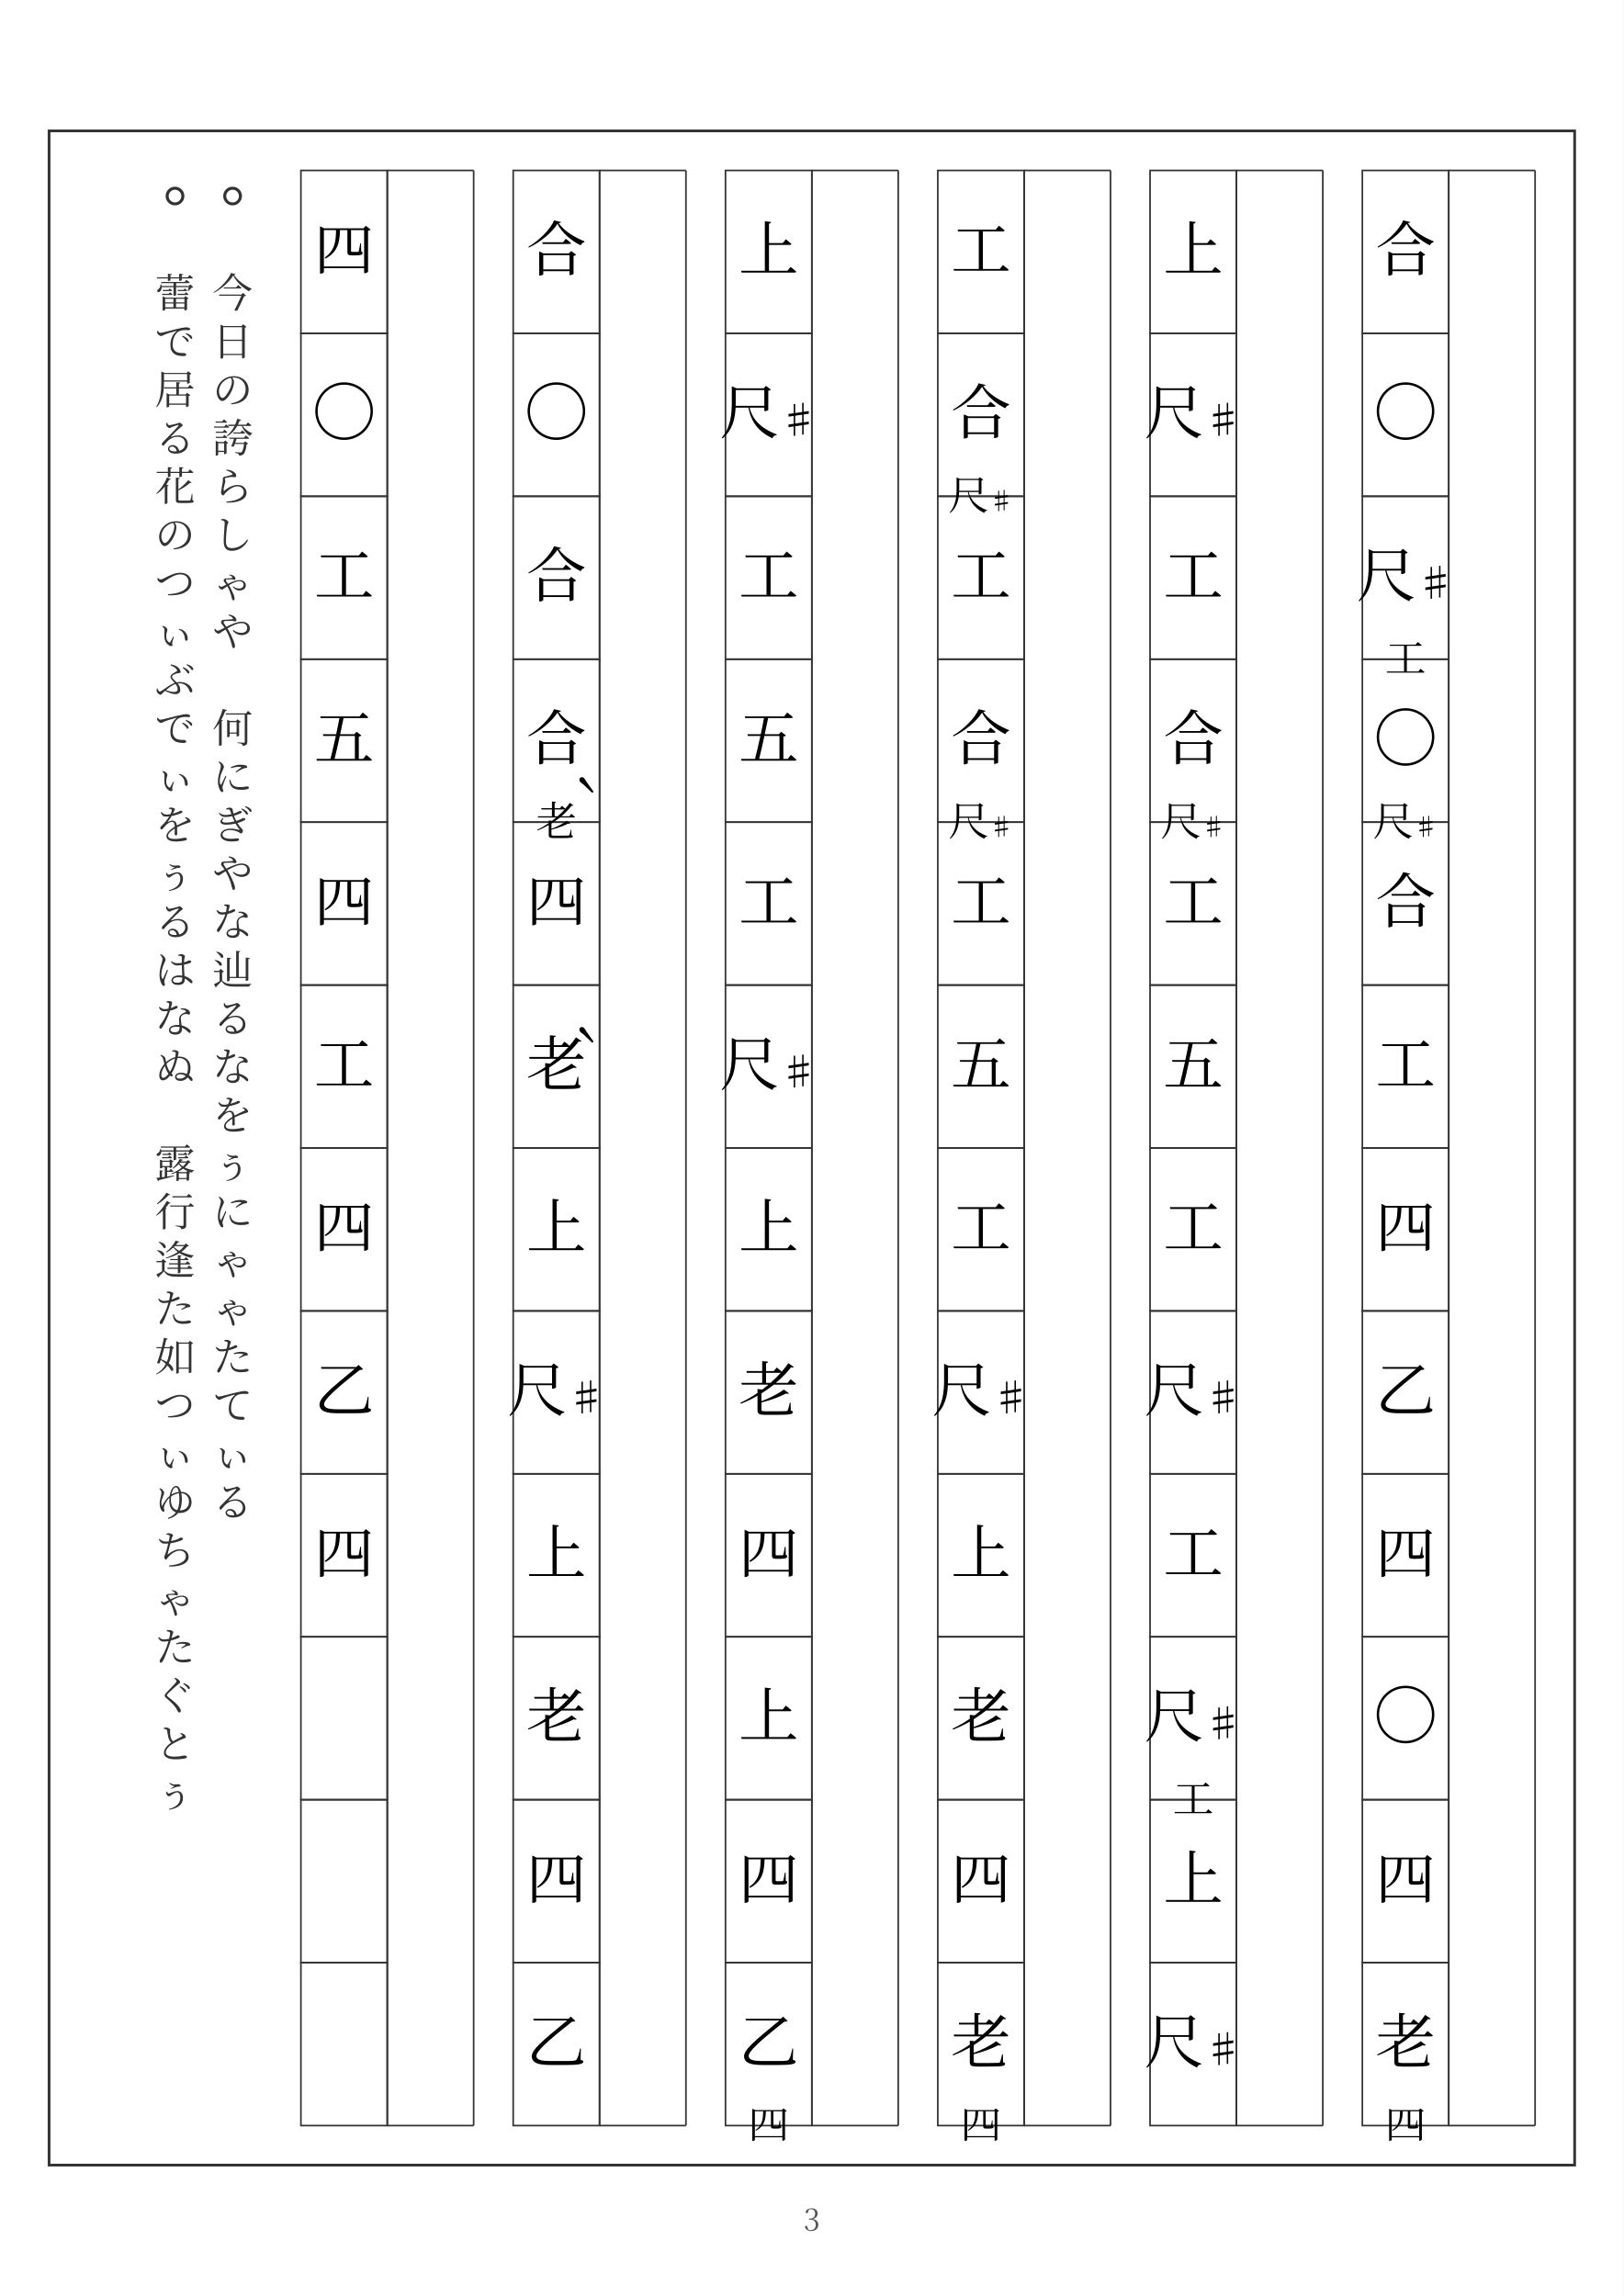
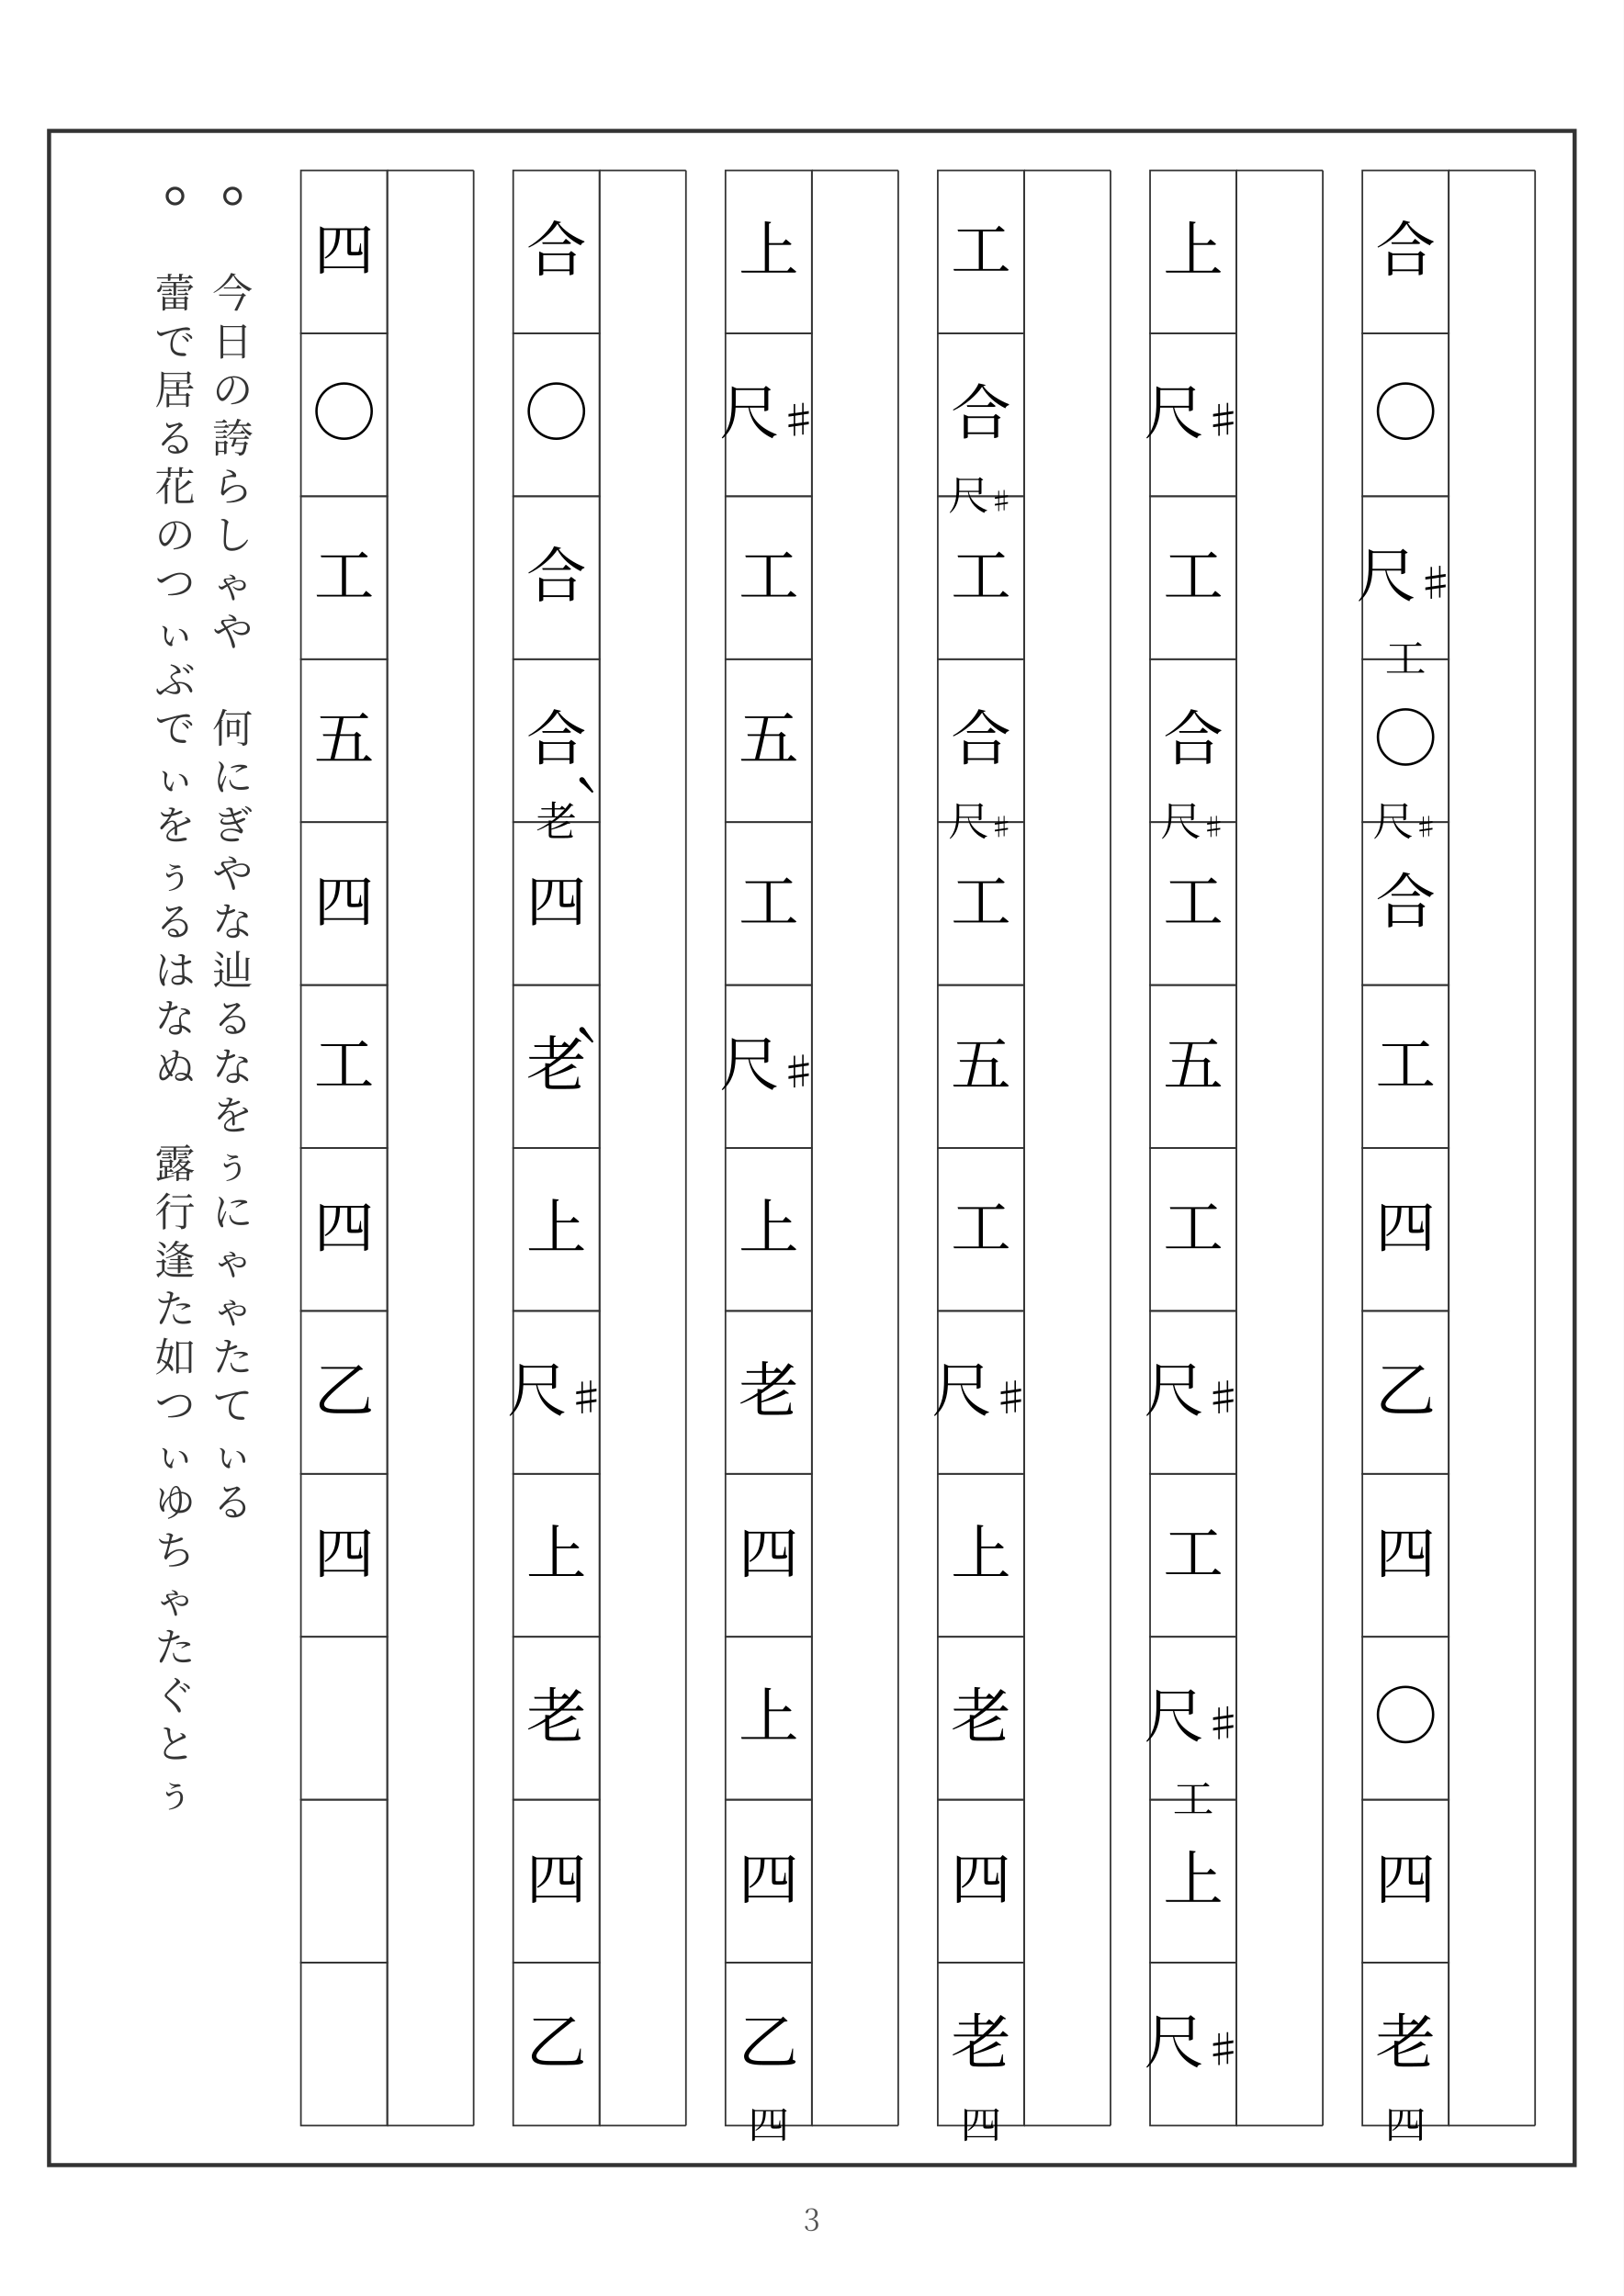
<svg xmlns="http://www.w3.org/2000/svg" width="595.28" height="841.89" viewBox="0 0 595.28 841.89">
  <rect width="100%" height="100%" fill="white" />
-   <rect x="17.99" y="47.995" width="559.3" height="745.9" fill="none" stroke="#333" stroke-width="1" />
+   <rect x="17.99" y="47.995" width="559.3" height="745.9" fill="none" stroke="#333" stroke-width="1.5" />
  <text x="297.64" y="817.895" text-anchor="middle" font-family="Hiragino Mincho ProN, YuMincho, 'MS PMincho', Noto Serif CJK JP, serif" font-size="11" fill="#555">3</text>
  <line x1="531.126" y1="62.495" x2="531.126" y2="779.395" stroke="#333" stroke-width="0.6" />
  <line x1="562.79" y1="62.495" x2="562.79" y2="779.395" stroke="#333" stroke-width="0.6" />
  <line x1="531.126" y1="62.495" x2="562.79" y2="62.495" stroke="#333" stroke-width="0.6" />
  <line x1="531.126" y1="779.395" x2="562.79" y2="779.395" stroke="#333" stroke-width="0.6" />
  <rect x="499.461" y="62.495" width="31.664" height="59.742" fill="none" stroke="#333" stroke-width="0.6" />
  <rect x="499.461" y="122.237" width="31.664" height="59.742" fill="none" stroke="#333" stroke-width="0.6" />
  <rect x="499.461" y="181.978" width="31.664" height="59.742" fill="none" stroke="#333" stroke-width="0.6" />
  <rect x="499.461" y="241.72" width="31.664" height="59.742" fill="none" stroke="#333" stroke-width="0.6" />
  <rect x="499.461" y="301.462" width="31.664" height="59.742" fill="none" stroke="#333" stroke-width="0.6" />
  <rect x="499.461" y="361.203" width="31.664" height="59.742" fill="none" stroke="#333" stroke-width="0.6" />
  <rect x="499.461" y="420.945" width="31.664" height="59.742" fill="none" stroke="#333" stroke-width="0.6" />
  <rect x="499.461" y="480.687" width="31.664" height="59.742" fill="none" stroke="#333" stroke-width="0.6" />
  <rect x="499.461" y="540.428" width="31.664" height="59.742" fill="none" stroke="#333" stroke-width="0.6" />
  <rect x="499.461" y="600.17" width="31.664" height="59.742" fill="none" stroke="#333" stroke-width="0.6" />
  <rect x="499.461" y="659.912" width="31.664" height="59.742" fill="none" stroke="#333" stroke-width="0.6" />
  <rect x="499.461" y="719.653" width="31.664" height="59.742" fill="none" stroke="#333" stroke-width="0.6" />
  <text x="515.294" y="99.366" text-anchor="middle" font-family="Hiragino Mincho ProN, YuMincho, 'MS PMincho', Noto Serif CJK JP, serif" font-size="22" fill="black">合</text>
  <text x="515.294" y="159.108" text-anchor="middle" font-family="Hiragino Mincho ProN, YuMincho, 'MS PMincho', Noto Serif CJK JP, serif" font-size="22" fill="black">◯</text>
  <text x="515.294" y="218.849" text-anchor="middle" font-family="Hiragino Mincho ProN, YuMincho, 'MS PMincho', Noto Serif CJK JP, serif" font-size="22" fill="black">尺<tspan font-size="14" dx="0" dy="0">♯</tspan>
  </text>
  <text x="515.294" y="246.72" text-anchor="middle" font-family="Hiragino Mincho ProN, YuMincho, 'MS PMincho', Noto Serif CJK JP, serif" font-size="15" fill="black">工</text>
  <text x="515.294" y="278.591" text-anchor="middle" font-family="Hiragino Mincho ProN, YuMincho, 'MS PMincho', Noto Serif CJK JP, serif" font-size="22" fill="black">◯</text>
  <text x="515.294" y="306.462" text-anchor="middle" font-family="Hiragino Mincho ProN, YuMincho, 'MS PMincho', Noto Serif CJK JP, serif" font-size="15" fill="black">尺<tspan font-size="9" dx="0" dy="0">♯</tspan>
  </text>
  <text x="515.294" y="338.333" text-anchor="middle" font-family="Hiragino Mincho ProN, YuMincho, 'MS PMincho', Noto Serif CJK JP, serif" font-size="22" fill="black">合</text>
  <text x="515.294" y="398.074" text-anchor="middle" font-family="Hiragino Mincho ProN, YuMincho, 'MS PMincho', Noto Serif CJK JP, serif" font-size="22" fill="black">工</text>
  <text x="515.294" y="457.816" text-anchor="middle" font-family="Hiragino Mincho ProN, YuMincho, 'MS PMincho', Noto Serif CJK JP, serif" font-size="22" fill="black">四</text>
  <text x="515.294" y="517.558" text-anchor="middle" font-family="Hiragino Mincho ProN, YuMincho, 'MS PMincho', Noto Serif CJK JP, serif" font-size="22" fill="black">乙</text>
  <text x="515.294" y="577.299" text-anchor="middle" font-family="Hiragino Mincho ProN, YuMincho, 'MS PMincho', Noto Serif CJK JP, serif" font-size="22" fill="black">四</text>
  <text x="515.294" y="637.041" text-anchor="middle" font-family="Hiragino Mincho ProN, YuMincho, 'MS PMincho', Noto Serif CJK JP, serif" font-size="22" fill="black">◯</text>
  <text x="515.294" y="696.782" text-anchor="middle" font-family="Hiragino Mincho ProN, YuMincho, 'MS PMincho', Noto Serif CJK JP, serif" font-size="22" fill="black">四</text>
  <text x="515.294" y="756.524" text-anchor="middle" font-family="Hiragino Mincho ProN, YuMincho, 'MS PMincho', Noto Serif CJK JP, serif" font-size="22" fill="black">老</text>
  <text x="515.294" y="784.395" text-anchor="middle" font-family="Hiragino Mincho ProN, YuMincho, 'MS PMincho', Noto Serif CJK JP, serif" font-size="15" fill="black">四</text>
  <line x1="453.297" y1="62.495" x2="453.297" y2="779.395" stroke="#333" stroke-width="0.6" />
  <line x1="484.961" y1="62.495" x2="484.961" y2="779.395" stroke="#333" stroke-width="0.6" />
  <line x1="453.297" y1="62.495" x2="484.961" y2="62.495" stroke="#333" stroke-width="0.6" />
  <line x1="453.297" y1="779.395" x2="484.961" y2="779.395" stroke="#333" stroke-width="0.6" />
  <rect x="421.633" y="62.495" width="31.664" height="59.742" fill="none" stroke="#333" stroke-width="0.6" />
  <rect x="421.633" y="122.237" width="31.664" height="59.742" fill="none" stroke="#333" stroke-width="0.6" />
  <rect x="421.633" y="181.978" width="31.664" height="59.742" fill="none" stroke="#333" stroke-width="0.6" />
  <rect x="421.633" y="241.72" width="31.664" height="59.742" fill="none" stroke="#333" stroke-width="0.6" />
  <rect x="421.633" y="301.462" width="31.664" height="59.742" fill="none" stroke="#333" stroke-width="0.6" />
  <rect x="421.633" y="361.203" width="31.664" height="59.742" fill="none" stroke="#333" stroke-width="0.6" />
  <rect x="421.633" y="420.945" width="31.664" height="59.742" fill="none" stroke="#333" stroke-width="0.6" />
  <rect x="421.633" y="480.687" width="31.664" height="59.742" fill="none" stroke="#333" stroke-width="0.6" />
  <rect x="421.633" y="540.428" width="31.664" height="59.742" fill="none" stroke="#333" stroke-width="0.6" />
  <rect x="421.633" y="600.17" width="31.664" height="59.742" fill="none" stroke="#333" stroke-width="0.6" />
  <rect x="421.633" y="659.912" width="31.664" height="59.742" fill="none" stroke="#333" stroke-width="0.6" />
  <rect x="421.633" y="719.653" width="31.664" height="59.742" fill="none" stroke="#333" stroke-width="0.6" />
  <text x="437.465" y="99.366" text-anchor="middle" font-family="Hiragino Mincho ProN, YuMincho, 'MS PMincho', Noto Serif CJK JP, serif" font-size="22" fill="black">上</text>
  <text x="437.465" y="159.108" text-anchor="middle" font-family="Hiragino Mincho ProN, YuMincho, 'MS PMincho', Noto Serif CJK JP, serif" font-size="22" fill="black">尺<tspan font-size="14" dx="0" dy="0">♯</tspan>
  </text>
  <text x="437.465" y="218.849" text-anchor="middle" font-family="Hiragino Mincho ProN, YuMincho, 'MS PMincho', Noto Serif CJK JP, serif" font-size="22" fill="black">工</text>
  <text x="437.465" y="278.591" text-anchor="middle" font-family="Hiragino Mincho ProN, YuMincho, 'MS PMincho', Noto Serif CJK JP, serif" font-size="22" fill="black">合</text>
  <text x="437.465" y="306.462" text-anchor="middle" font-family="Hiragino Mincho ProN, YuMincho, 'MS PMincho', Noto Serif CJK JP, serif" font-size="15" fill="black">尺<tspan font-size="9" dx="0" dy="0">♯</tspan>
  </text>
  <text x="437.465" y="338.333" text-anchor="middle" font-family="Hiragino Mincho ProN, YuMincho, 'MS PMincho', Noto Serif CJK JP, serif" font-size="22" fill="black">工</text>
  <text x="437.465" y="398.074" text-anchor="middle" font-family="Hiragino Mincho ProN, YuMincho, 'MS PMincho', Noto Serif CJK JP, serif" font-size="22" fill="black">五</text>
  <text x="437.465" y="457.816" text-anchor="middle" font-family="Hiragino Mincho ProN, YuMincho, 'MS PMincho', Noto Serif CJK JP, serif" font-size="22" fill="black">工</text>
  <text x="437.465" y="517.558" text-anchor="middle" font-family="Hiragino Mincho ProN, YuMincho, 'MS PMincho', Noto Serif CJK JP, serif" font-size="22" fill="black">尺<tspan font-size="14" dx="0" dy="0">♯</tspan>
  </text>
  <text x="437.465" y="577.299" text-anchor="middle" font-family="Hiragino Mincho ProN, YuMincho, 'MS PMincho', Noto Serif CJK JP, serif" font-size="22" fill="black">工</text>
  <text x="437.465" y="637.041" text-anchor="middle" font-family="Hiragino Mincho ProN, YuMincho, 'MS PMincho', Noto Serif CJK JP, serif" font-size="22" fill="black">尺<tspan font-size="14" dx="0" dy="0">♯</tspan>
  </text>
  <text x="437.465" y="664.912" text-anchor="middle" font-family="Hiragino Mincho ProN, YuMincho, 'MS PMincho', Noto Serif CJK JP, serif" font-size="15" fill="black">工</text>
  <text x="437.465" y="696.782" text-anchor="middle" font-family="Hiragino Mincho ProN, YuMincho, 'MS PMincho', Noto Serif CJK JP, serif" font-size="22" fill="black">上</text>
  <text x="437.465" y="756.524" text-anchor="middle" font-family="Hiragino Mincho ProN, YuMincho, 'MS PMincho', Noto Serif CJK JP, serif" font-size="22" fill="black">尺<tspan font-size="14" dx="0" dy="0">♯</tspan>
  </text>
  <line x1="375.469" y1="62.495" x2="375.469" y2="779.395" stroke="#333" stroke-width="0.6" />
  <line x1="407.133" y1="62.495" x2="407.133" y2="779.395" stroke="#333" stroke-width="0.6" />
  <line x1="375.469" y1="62.495" x2="407.133" y2="62.495" stroke="#333" stroke-width="0.6" />
  <line x1="375.469" y1="779.395" x2="407.133" y2="779.395" stroke="#333" stroke-width="0.6" />
  <rect x="343.804" y="62.495" width="31.664" height="59.742" fill="none" stroke="#333" stroke-width="0.6" />
  <rect x="343.804" y="122.237" width="31.664" height="59.742" fill="none" stroke="#333" stroke-width="0.6" />
  <rect x="343.804" y="181.978" width="31.664" height="59.742" fill="none" stroke="#333" stroke-width="0.6" />
  <rect x="343.804" y="241.72" width="31.664" height="59.742" fill="none" stroke="#333" stroke-width="0.6" />
  <rect x="343.804" y="301.462" width="31.664" height="59.742" fill="none" stroke="#333" stroke-width="0.6" />
  <rect x="343.804" y="361.203" width="31.664" height="59.742" fill="none" stroke="#333" stroke-width="0.6" />
  <rect x="343.804" y="420.945" width="31.664" height="59.742" fill="none" stroke="#333" stroke-width="0.6" />
  <rect x="343.804" y="480.687" width="31.664" height="59.742" fill="none" stroke="#333" stroke-width="0.6" />
  <rect x="343.804" y="540.428" width="31.664" height="59.742" fill="none" stroke="#333" stroke-width="0.6" />
  <rect x="343.804" y="600.17" width="31.664" height="59.742" fill="none" stroke="#333" stroke-width="0.6" />
  <rect x="343.804" y="659.912" width="31.664" height="59.742" fill="none" stroke="#333" stroke-width="0.6" />
  <rect x="343.804" y="719.653" width="31.664" height="59.742" fill="none" stroke="#333" stroke-width="0.6" />
  <text x="359.636" y="99.366" text-anchor="middle" font-family="Hiragino Mincho ProN, YuMincho, 'MS PMincho', Noto Serif CJK JP, serif" font-size="22" fill="black">工</text>
  <text x="359.636" y="159.108" text-anchor="middle" font-family="Hiragino Mincho ProN, YuMincho, 'MS PMincho', Noto Serif CJK JP, serif" font-size="22" fill="black">合</text>
  <text x="359.636" y="186.978" text-anchor="middle" font-family="Hiragino Mincho ProN, YuMincho, 'MS PMincho', Noto Serif CJK JP, serif" font-size="15" fill="black">尺<tspan font-size="9" dx="0" dy="0">♯</tspan>
  </text>
  <text x="359.636" y="218.849" text-anchor="middle" font-family="Hiragino Mincho ProN, YuMincho, 'MS PMincho', Noto Serif CJK JP, serif" font-size="22" fill="black">工</text>
  <text x="359.636" y="278.591" text-anchor="middle" font-family="Hiragino Mincho ProN, YuMincho, 'MS PMincho', Noto Serif CJK JP, serif" font-size="22" fill="black">合</text>
  <text x="359.636" y="306.462" text-anchor="middle" font-family="Hiragino Mincho ProN, YuMincho, 'MS PMincho', Noto Serif CJK JP, serif" font-size="15" fill="black">尺<tspan font-size="9" dx="0" dy="0">♯</tspan>
  </text>
  <text x="359.636" y="338.333" text-anchor="middle" font-family="Hiragino Mincho ProN, YuMincho, 'MS PMincho', Noto Serif CJK JP, serif" font-size="22" fill="black">工</text>
  <text x="359.636" y="398.074" text-anchor="middle" font-family="Hiragino Mincho ProN, YuMincho, 'MS PMincho', Noto Serif CJK JP, serif" font-size="22" fill="black">五</text>
  <text x="359.636" y="457.816" text-anchor="middle" font-family="Hiragino Mincho ProN, YuMincho, 'MS PMincho', Noto Serif CJK JP, serif" font-size="22" fill="black">工</text>
  <text x="359.636" y="517.558" text-anchor="middle" font-family="Hiragino Mincho ProN, YuMincho, 'MS PMincho', Noto Serif CJK JP, serif" font-size="22" fill="black">尺<tspan font-size="14" dx="0" dy="0">♯</tspan>
  </text>
  <text x="359.636" y="577.299" text-anchor="middle" font-family="Hiragino Mincho ProN, YuMincho, 'MS PMincho', Noto Serif CJK JP, serif" font-size="22" fill="black">上</text>
  <text x="359.636" y="637.041" text-anchor="middle" font-family="Hiragino Mincho ProN, YuMincho, 'MS PMincho', Noto Serif CJK JP, serif" font-size="22" fill="black">老</text>
  <text x="359.636" y="696.782" text-anchor="middle" font-family="Hiragino Mincho ProN, YuMincho, 'MS PMincho', Noto Serif CJK JP, serif" font-size="22" fill="black">四</text>
  <text x="359.636" y="756.524" text-anchor="middle" font-family="Hiragino Mincho ProN, YuMincho, 'MS PMincho', Noto Serif CJK JP, serif" font-size="22" fill="black">老</text>
  <text x="359.636" y="784.395" text-anchor="middle" font-family="Hiragino Mincho ProN, YuMincho, 'MS PMincho', Noto Serif CJK JP, serif" font-size="15" fill="black">四</text>
  <line x1="297.64" y1="62.495" x2="297.64" y2="779.395" stroke="#333" stroke-width="0.6" />
  <line x1="329.304" y1="62.495" x2="329.304" y2="779.395" stroke="#333" stroke-width="0.6" />
  <line x1="297.64" y1="62.495" x2="329.304" y2="62.495" stroke="#333" stroke-width="0.6" />
  <line x1="297.64" y1="779.395" x2="329.304" y2="779.395" stroke="#333" stroke-width="0.6" />
  <rect x="265.976" y="62.495" width="31.664" height="59.742" fill="none" stroke="#333" stroke-width="0.6" />
  <rect x="265.976" y="122.237" width="31.664" height="59.742" fill="none" stroke="#333" stroke-width="0.6" />
  <rect x="265.976" y="181.978" width="31.664" height="59.742" fill="none" stroke="#333" stroke-width="0.6" />
  <rect x="265.976" y="241.72" width="31.664" height="59.742" fill="none" stroke="#333" stroke-width="0.6" />
  <rect x="265.976" y="301.462" width="31.664" height="59.742" fill="none" stroke="#333" stroke-width="0.6" />
  <rect x="265.976" y="361.203" width="31.664" height="59.742" fill="none" stroke="#333" stroke-width="0.6" />
  <rect x="265.976" y="420.945" width="31.664" height="59.742" fill="none" stroke="#333" stroke-width="0.6" />
  <rect x="265.976" y="480.687" width="31.664" height="59.742" fill="none" stroke="#333" stroke-width="0.6" />
  <rect x="265.976" y="540.428" width="31.664" height="59.742" fill="none" stroke="#333" stroke-width="0.6" />
  <rect x="265.976" y="600.17" width="31.664" height="59.742" fill="none" stroke="#333" stroke-width="0.6" />
  <rect x="265.976" y="659.912" width="31.664" height="59.742" fill="none" stroke="#333" stroke-width="0.6" />
  <rect x="265.976" y="719.653" width="31.664" height="59.742" fill="none" stroke="#333" stroke-width="0.6" />
  <text x="281.808" y="99.366" text-anchor="middle" font-family="Hiragino Mincho ProN, YuMincho, 'MS PMincho', Noto Serif CJK JP, serif" font-size="22" fill="black">上</text>
  <text x="281.808" y="159.108" text-anchor="middle" font-family="Hiragino Mincho ProN, YuMincho, 'MS PMincho', Noto Serif CJK JP, serif" font-size="22" fill="black">尺<tspan font-size="14" dx="0" dy="0">♯</tspan>
  </text>
  <text x="281.808" y="218.849" text-anchor="middle" font-family="Hiragino Mincho ProN, YuMincho, 'MS PMincho', Noto Serif CJK JP, serif" font-size="22" fill="black">工</text>
  <text x="281.808" y="278.591" text-anchor="middle" font-family="Hiragino Mincho ProN, YuMincho, 'MS PMincho', Noto Serif CJK JP, serif" font-size="22" fill="black">五</text>
  <text x="281.808" y="338.333" text-anchor="middle" font-family="Hiragino Mincho ProN, YuMincho, 'MS PMincho', Noto Serif CJK JP, serif" font-size="22" fill="black">工</text>
  <text x="281.808" y="398.074" text-anchor="middle" font-family="Hiragino Mincho ProN, YuMincho, 'MS PMincho', Noto Serif CJK JP, serif" font-size="22" fill="black">尺<tspan font-size="14" dx="0" dy="0">♯</tspan>
  </text>
  <text x="281.808" y="457.816" text-anchor="middle" font-family="Hiragino Mincho ProN, YuMincho, 'MS PMincho', Noto Serif CJK JP, serif" font-size="22" fill="black">上</text>
  <text x="281.808" y="517.558" text-anchor="middle" font-family="Hiragino Mincho ProN, YuMincho, 'MS PMincho', Noto Serif CJK JP, serif" font-size="22" fill="black">老</text>
  <text x="281.808" y="577.299" text-anchor="middle" font-family="Hiragino Mincho ProN, YuMincho, 'MS PMincho', Noto Serif CJK JP, serif" font-size="22" fill="black">四</text>
  <text x="281.808" y="637.041" text-anchor="middle" font-family="Hiragino Mincho ProN, YuMincho, 'MS PMincho', Noto Serif CJK JP, serif" font-size="22" fill="black">上</text>
  <text x="281.808" y="696.782" text-anchor="middle" font-family="Hiragino Mincho ProN, YuMincho, 'MS PMincho', Noto Serif CJK JP, serif" font-size="22" fill="black">四</text>
  <text x="281.808" y="756.524" text-anchor="middle" font-family="Hiragino Mincho ProN, YuMincho, 'MS PMincho', Noto Serif CJK JP, serif" font-size="22" fill="black">乙</text>
  <text x="281.808" y="784.395" text-anchor="middle" font-family="Hiragino Mincho ProN, YuMincho, 'MS PMincho', Noto Serif CJK JP, serif" font-size="15" fill="black">四</text>
  <line x1="219.811" y1="62.495" x2="219.811" y2="779.395" stroke="#333" stroke-width="0.6" />
  <line x1="251.476" y1="62.495" x2="251.476" y2="779.395" stroke="#333" stroke-width="0.6" />
  <line x1="219.811" y1="62.495" x2="251.476" y2="62.495" stroke="#333" stroke-width="0.6" />
  <line x1="219.811" y1="779.395" x2="251.476" y2="779.395" stroke="#333" stroke-width="0.6" />
  <rect x="188.147" y="62.495" width="31.664" height="59.742" fill="none" stroke="#333" stroke-width="0.6" />
  <rect x="188.147" y="122.237" width="31.664" height="59.742" fill="none" stroke="#333" stroke-width="0.6" />
  <rect x="188.147" y="181.978" width="31.664" height="59.742" fill="none" stroke="#333" stroke-width="0.6" />
  <rect x="188.147" y="241.72" width="31.664" height="59.742" fill="none" stroke="#333" stroke-width="0.6" />
  <rect x="188.147" y="301.462" width="31.664" height="59.742" fill="none" stroke="#333" stroke-width="0.6" />
  <rect x="188.147" y="361.203" width="31.664" height="59.742" fill="none" stroke="#333" stroke-width="0.6" />
  <rect x="188.147" y="420.945" width="31.664" height="59.742" fill="none" stroke="#333" stroke-width="0.6" />
  <rect x="188.147" y="480.687" width="31.664" height="59.742" fill="none" stroke="#333" stroke-width="0.6" />
  <rect x="188.147" y="540.428" width="31.664" height="59.742" fill="none" stroke="#333" stroke-width="0.6" />
  <rect x="188.147" y="600.17" width="31.664" height="59.742" fill="none" stroke="#333" stroke-width="0.6" />
  <rect x="188.147" y="659.912" width="31.664" height="59.742" fill="none" stroke="#333" stroke-width="0.6" />
  <rect x="188.147" y="719.653" width="31.664" height="59.742" fill="none" stroke="#333" stroke-width="0.6" />
  <text x="203.979" y="99.366" text-anchor="middle" font-family="Hiragino Mincho ProN, YuMincho, 'MS PMincho', Noto Serif CJK JP, serif" font-size="22" fill="black">合</text>
  <text x="203.979" y="159.108" text-anchor="middle" font-family="Hiragino Mincho ProN, YuMincho, 'MS PMincho', Noto Serif CJK JP, serif" font-size="22" fill="black">◯</text>
  <text x="203.979" y="218.849" text-anchor="middle" font-family="Hiragino Mincho ProN, YuMincho, 'MS PMincho', Noto Serif CJK JP, serif" font-size="22" fill="black">合</text>
  <text x="203.979" y="278.591" text-anchor="middle" font-family="Hiragino Mincho ProN, YuMincho, 'MS PMincho', Noto Serif CJK JP, serif" font-size="22" fill="black">合</text>
  <text x="203.979" y="306.462" text-anchor="middle" font-family="Hiragino Mincho ProN, YuMincho, 'MS PMincho', Noto Serif CJK JP, serif" font-size="15" fill="black">老</text>
  <text x="214.979" y="307.562" text-anchor="middle" font-family="Hiragino Mincho ProN, YuMincho, 'MS PMincho', Noto Serif CJK JP, serif" font-size="26" fill="black">｀</text>
  <text x="203.979" y="338.333" text-anchor="middle" font-family="Hiragino Mincho ProN, YuMincho, 'MS PMincho', Noto Serif CJK JP, serif" font-size="22" fill="black">四</text>
  <text x="203.979" y="398.074" text-anchor="middle" font-family="Hiragino Mincho ProN, YuMincho, 'MS PMincho', Noto Serif CJK JP, serif" font-size="22" fill="black">老</text>
  <text x="214.979" y="399.174" text-anchor="middle" font-family="Hiragino Mincho ProN, YuMincho, 'MS PMincho', Noto Serif CJK JP, serif" font-size="26" fill="black">｀</text>
  <text x="203.979" y="457.816" text-anchor="middle" font-family="Hiragino Mincho ProN, YuMincho, 'MS PMincho', Noto Serif CJK JP, serif" font-size="22" fill="black">上</text>
  <text x="203.979" y="517.558" text-anchor="middle" font-family="Hiragino Mincho ProN, YuMincho, 'MS PMincho', Noto Serif CJK JP, serif" font-size="22" fill="black">尺<tspan font-size="14" dx="0" dy="0">♯</tspan>
  </text>
  <text x="203.979" y="577.299" text-anchor="middle" font-family="Hiragino Mincho ProN, YuMincho, 'MS PMincho', Noto Serif CJK JP, serif" font-size="22" fill="black">上</text>
  <text x="203.979" y="637.041" text-anchor="middle" font-family="Hiragino Mincho ProN, YuMincho, 'MS PMincho', Noto Serif CJK JP, serif" font-size="22" fill="black">老</text>
  <text x="203.979" y="696.782" text-anchor="middle" font-family="Hiragino Mincho ProN, YuMincho, 'MS PMincho', Noto Serif CJK JP, serif" font-size="22" fill="black">四</text>
  <text x="203.979" y="756.524" text-anchor="middle" font-family="Hiragino Mincho ProN, YuMincho, 'MS PMincho', Noto Serif CJK JP, serif" font-size="22" fill="black">乙</text>
  <line x1="141.983" y1="62.495" x2="141.983" y2="779.395" stroke="#333" stroke-width="0.6" />
  <line x1="173.647" y1="62.495" x2="173.647" y2="779.395" stroke="#333" stroke-width="0.6" />
  <line x1="141.983" y1="62.495" x2="173.647" y2="62.495" stroke="#333" stroke-width="0.6" />
  <line x1="141.983" y1="779.395" x2="173.647" y2="779.395" stroke="#333" stroke-width="0.6" />
  <rect x="110.319" y="62.495" width="31.664" height="59.742" fill="none" stroke="#333" stroke-width="0.6" />
  <rect x="110.319" y="122.237" width="31.664" height="59.742" fill="none" stroke="#333" stroke-width="0.6" />
  <rect x="110.319" y="181.978" width="31.664" height="59.742" fill="none" stroke="#333" stroke-width="0.6" />
  <rect x="110.319" y="241.72" width="31.664" height="59.742" fill="none" stroke="#333" stroke-width="0.6" />
  <rect x="110.319" y="301.462" width="31.664" height="59.742" fill="none" stroke="#333" stroke-width="0.6" />
  <rect x="110.319" y="361.203" width="31.664" height="59.742" fill="none" stroke="#333" stroke-width="0.6" />
  <rect x="110.319" y="420.945" width="31.664" height="59.742" fill="none" stroke="#333" stroke-width="0.6" />
  <rect x="110.319" y="480.687" width="31.664" height="59.742" fill="none" stroke="#333" stroke-width="0.6" />
  <rect x="110.319" y="540.428" width="31.664" height="59.742" fill="none" stroke="#333" stroke-width="0.6" />
  <rect x="110.319" y="600.17" width="31.664" height="59.742" fill="none" stroke="#333" stroke-width="0.6" />
  <rect x="110.319" y="659.912" width="31.664" height="59.742" fill="none" stroke="#333" stroke-width="0.6" />
  <rect x="110.319" y="719.653" width="31.664" height="59.742" fill="none" stroke="#333" stroke-width="0.6" />
  <text x="126.151" y="99.366" text-anchor="middle" font-family="Hiragino Mincho ProN, YuMincho, 'MS PMincho', Noto Serif CJK JP, serif" font-size="22" fill="black">四</text>
  <text x="126.151" y="159.108" text-anchor="middle" font-family="Hiragino Mincho ProN, YuMincho, 'MS PMincho', Noto Serif CJK JP, serif" font-size="22" fill="black">◯</text>
  <text x="126.151" y="218.849" text-anchor="middle" font-family="Hiragino Mincho ProN, YuMincho, 'MS PMincho', Noto Serif CJK JP, serif" font-size="22" fill="black">工</text>
  <text x="126.151" y="278.591" text-anchor="middle" font-family="Hiragino Mincho ProN, YuMincho, 'MS PMincho', Noto Serif CJK JP, serif" font-size="22" fill="black">五</text>
  <text x="126.151" y="338.333" text-anchor="middle" font-family="Hiragino Mincho ProN, YuMincho, 'MS PMincho', Noto Serif CJK JP, serif" font-size="22" fill="black">四</text>
  <text x="126.151" y="398.074" text-anchor="middle" font-family="Hiragino Mincho ProN, YuMincho, 'MS PMincho', Noto Serif CJK JP, serif" font-size="22" fill="black">工</text>
  <text x="126.151" y="457.816" text-anchor="middle" font-family="Hiragino Mincho ProN, YuMincho, 'MS PMincho', Noto Serif CJK JP, serif" font-size="22" fill="black">四</text>
  <text x="126.151" y="517.558" text-anchor="middle" font-family="Hiragino Mincho ProN, YuMincho, 'MS PMincho', Noto Serif CJK JP, serif" font-size="22" fill="black">乙</text>
  <text x="126.151" y="577.299" text-anchor="middle" font-family="Hiragino Mincho ProN, YuMincho, 'MS PMincho', Noto Serif CJK JP, serif" font-size="22" fill="black">四</text>
  <text x="85.264" y="77.272" text-anchor="middle" font-family="Hiragino Mincho ProN, YuMincho, 'MS PMincho', Noto Serif CJK JP, serif" font-size="14.777" fill="#333">⚪</text>
  <text x="85.264" y="112.736" text-anchor="middle" font-family="Hiragino Mincho ProN, YuMincho, 'MS PMincho', Noto Serif CJK JP, serif" font-size="14.777" fill="#333">今</text>
  <text x="85.264" y="130.468" text-anchor="middle" font-family="Hiragino Mincho ProN, YuMincho, 'MS PMincho', Noto Serif CJK JP, serif" font-size="14.777" fill="#333">日</text>
  <text x="85.264" y="148.2" text-anchor="middle" font-family="Hiragino Mincho ProN, YuMincho, 'MS PMincho', Noto Serif CJK JP, serif" font-size="14.777" fill="#333">の</text>
  <text x="85.264" y="165.932" text-anchor="middle" font-family="Hiragino Mincho ProN, YuMincho, 'MS PMincho', Noto Serif CJK JP, serif" font-size="14.777" fill="#333">誇</text>
  <text x="85.264" y="183.664" text-anchor="middle" font-family="Hiragino Mincho ProN, YuMincho, 'MS PMincho', Noto Serif CJK JP, serif" font-size="14.777" fill="#333">ら</text>
  <text x="85.264" y="201.396" text-anchor="middle" font-family="Hiragino Mincho ProN, YuMincho, 'MS PMincho', Noto Serif CJK JP, serif" font-size="14.777" fill="#333">し</text>
  <text x="85.264" y="219.128" text-anchor="middle" font-family="Hiragino Mincho ProN, YuMincho, 'MS PMincho', Noto Serif CJK JP, serif" font-size="14.777" fill="#333">ゃ</text>
  <text x="85.264" y="236.86" text-anchor="middle" font-family="Hiragino Mincho ProN, YuMincho, 'MS PMincho', Noto Serif CJK JP, serif" font-size="14.777" fill="#333">や</text>
  <text x="85.264" y="272.324" text-anchor="middle" font-family="Hiragino Mincho ProN, YuMincho, 'MS PMincho', Noto Serif CJK JP, serif" font-size="14.777" fill="#333">何</text>
  <text x="85.264" y="290.056" text-anchor="middle" font-family="Hiragino Mincho ProN, YuMincho, 'MS PMincho', Noto Serif CJK JP, serif" font-size="14.777" fill="#333">に</text>
  <text x="85.264" y="307.788" text-anchor="middle" font-family="Hiragino Mincho ProN, YuMincho, 'MS PMincho', Noto Serif CJK JP, serif" font-size="14.777" fill="#333">ぎ</text>
  <text x="85.264" y="325.52" text-anchor="middle" font-family="Hiragino Mincho ProN, YuMincho, 'MS PMincho', Noto Serif CJK JP, serif" font-size="14.777" fill="#333">や</text>
  <text x="85.264" y="343.252" text-anchor="middle" font-family="Hiragino Mincho ProN, YuMincho, 'MS PMincho', Noto Serif CJK JP, serif" font-size="14.777" fill="#333">な</text>
  <text x="85.264" y="360.984" text-anchor="middle" font-family="Hiragino Mincho ProN, YuMincho, 'MS PMincho', Noto Serif CJK JP, serif" font-size="14.777" fill="#333">辿</text>
  <text x="85.264" y="378.716" text-anchor="middle" font-family="Hiragino Mincho ProN, YuMincho, 'MS PMincho', Noto Serif CJK JP, serif" font-size="14.777" fill="#333">る</text>
  <text x="85.264" y="396.448" text-anchor="middle" font-family="Hiragino Mincho ProN, YuMincho, 'MS PMincho', Noto Serif CJK JP, serif" font-size="14.777" fill="#333">な</text>
  <text x="85.264" y="414.18" text-anchor="middle" font-family="Hiragino Mincho ProN, YuMincho, 'MS PMincho', Noto Serif CJK JP, serif" font-size="14.777" fill="#333">を</text>
  <text x="85.264" y="431.912" text-anchor="middle" font-family="Hiragino Mincho ProN, YuMincho, 'MS PMincho', Noto Serif CJK JP, serif" font-size="14.777" fill="#333">ぅ</text>
  <text x="85.264" y="449.644" text-anchor="middle" font-family="Hiragino Mincho ProN, YuMincho, 'MS PMincho', Noto Serif CJK JP, serif" font-size="14.777" fill="#333">に</text>
  <text x="85.264" y="467.376" text-anchor="middle" font-family="Hiragino Mincho ProN, YuMincho, 'MS PMincho', Noto Serif CJK JP, serif" font-size="14.777" fill="#333">ゃ</text>
  <text x="85.264" y="485.108" text-anchor="middle" font-family="Hiragino Mincho ProN, YuMincho, 'MS PMincho', Noto Serif CJK JP, serif" font-size="14.777" fill="#333">ゃ</text>
  <text x="85.264" y="502.84" text-anchor="middle" font-family="Hiragino Mincho ProN, YuMincho, 'MS PMincho', Noto Serif CJK JP, serif" font-size="14.777" fill="#333">た</text>
  <text x="85.264" y="520.572" text-anchor="middle" font-family="Hiragino Mincho ProN, YuMincho, 'MS PMincho', Noto Serif CJK JP, serif" font-size="14.777" fill="#333">て</text>
  <text x="85.264" y="538.304" text-anchor="middle" font-family="Hiragino Mincho ProN, YuMincho, 'MS PMincho', Noto Serif CJK JP, serif" font-size="14.777" fill="#333">ぃ</text>
  <text x="85.264" y="556.036" text-anchor="middle" font-family="Hiragino Mincho ProN, YuMincho, 'MS PMincho', Noto Serif CJK JP, serif" font-size="14.777" fill="#333">る</text>
  <text x="64.154" y="77.272" text-anchor="middle" font-family="Hiragino Mincho ProN, YuMincho, 'MS PMincho', Noto Serif CJK JP, serif" font-size="14.777" fill="#333">⚪</text>
  <text x="64.154" y="112.736" text-anchor="middle" font-family="Hiragino Mincho ProN, YuMincho, 'MS PMincho', Noto Serif CJK JP, serif" font-size="14.777" fill="#333">蕾</text>
  <text x="64.154" y="130.468" text-anchor="middle" font-family="Hiragino Mincho ProN, YuMincho, 'MS PMincho', Noto Serif CJK JP, serif" font-size="14.777" fill="#333">で</text>
  <text x="64.154" y="148.2" text-anchor="middle" font-family="Hiragino Mincho ProN, YuMincho, 'MS PMincho', Noto Serif CJK JP, serif" font-size="14.777" fill="#333">居</text>
  <text x="64.154" y="165.932" text-anchor="middle" font-family="Hiragino Mincho ProN, YuMincho, 'MS PMincho', Noto Serif CJK JP, serif" font-size="14.777" fill="#333">る</text>
  <text x="64.154" y="183.664" text-anchor="middle" font-family="Hiragino Mincho ProN, YuMincho, 'MS PMincho', Noto Serif CJK JP, serif" font-size="14.777" fill="#333">花</text>
  <text x="64.154" y="201.396" text-anchor="middle" font-family="Hiragino Mincho ProN, YuMincho, 'MS PMincho', Noto Serif CJK JP, serif" font-size="14.777" fill="#333">の</text>
  <text x="64.154" y="219.128" text-anchor="middle" font-family="Hiragino Mincho ProN, YuMincho, 'MS PMincho', Noto Serif CJK JP, serif" font-size="14.777" fill="#333">つ</text>
  <text x="64.154" y="236.86" text-anchor="middle" font-family="Hiragino Mincho ProN, YuMincho, 'MS PMincho', Noto Serif CJK JP, serif" font-size="14.777" fill="#333">ぃ</text>
  <text x="64.154" y="254.592" text-anchor="middle" font-family="Hiragino Mincho ProN, YuMincho, 'MS PMincho', Noto Serif CJK JP, serif" font-size="14.777" fill="#333">ぶ</text>
  <text x="64.154" y="272.324" text-anchor="middle" font-family="Hiragino Mincho ProN, YuMincho, 'MS PMincho', Noto Serif CJK JP, serif" font-size="14.777" fill="#333">で</text>
  <text x="64.154" y="290.056" text-anchor="middle" font-family="Hiragino Mincho ProN, YuMincho, 'MS PMincho', Noto Serif CJK JP, serif" font-size="14.777" fill="#333">ぃ</text>
  <text x="64.154" y="307.788" text-anchor="middle" font-family="Hiragino Mincho ProN, YuMincho, 'MS PMincho', Noto Serif CJK JP, serif" font-size="14.777" fill="#333">を</text>
  <text x="64.154" y="325.52" text-anchor="middle" font-family="Hiragino Mincho ProN, YuMincho, 'MS PMincho', Noto Serif CJK JP, serif" font-size="14.777" fill="#333">ぅ</text>
  <text x="64.154" y="343.252" text-anchor="middle" font-family="Hiragino Mincho ProN, YuMincho, 'MS PMincho', Noto Serif CJK JP, serif" font-size="14.777" fill="#333">る</text>
  <text x="64.154" y="360.984" text-anchor="middle" font-family="Hiragino Mincho ProN, YuMincho, 'MS PMincho', Noto Serif CJK JP, serif" font-size="14.777" fill="#333">は</text>
  <text x="64.154" y="378.716" text-anchor="middle" font-family="Hiragino Mincho ProN, YuMincho, 'MS PMincho', Noto Serif CJK JP, serif" font-size="14.777" fill="#333">な</text>
  <text x="64.154" y="396.448" text-anchor="middle" font-family="Hiragino Mincho ProN, YuMincho, 'MS PMincho', Noto Serif CJK JP, serif" font-size="14.777" fill="#333">ぬ</text>
  <text x="64.154" y="431.912" text-anchor="middle" font-family="Hiragino Mincho ProN, YuMincho, 'MS PMincho', Noto Serif CJK JP, serif" font-size="14.777" fill="#333">露</text>
  <text x="64.154" y="449.644" text-anchor="middle" font-family="Hiragino Mincho ProN, YuMincho, 'MS PMincho', Noto Serif CJK JP, serif" font-size="14.777" fill="#333">行</text>
  <text x="64.154" y="467.376" text-anchor="middle" font-family="Hiragino Mincho ProN, YuMincho, 'MS PMincho', Noto Serif CJK JP, serif" font-size="14.777" fill="#333">逢</text>
  <text x="64.154" y="485.108" text-anchor="middle" font-family="Hiragino Mincho ProN, YuMincho, 'MS PMincho', Noto Serif CJK JP, serif" font-size="14.777" fill="#333">た</text>
  <text x="64.154" y="502.84" text-anchor="middle" font-family="Hiragino Mincho ProN, YuMincho, 'MS PMincho', Noto Serif CJK JP, serif" font-size="14.777" fill="#333">如</text>
  <text x="64.154" y="520.572" text-anchor="middle" font-family="Hiragino Mincho ProN, YuMincho, 'MS PMincho', Noto Serif CJK JP, serif" font-size="14.777" fill="#333">つ</text>
  <text x="64.154" y="538.304" text-anchor="middle" font-family="Hiragino Mincho ProN, YuMincho, 'MS PMincho', Noto Serif CJK JP, serif" font-size="14.777" fill="#333">ぃ</text>
  <text x="64.154" y="556.036" text-anchor="middle" font-family="Hiragino Mincho ProN, YuMincho, 'MS PMincho', Noto Serif CJK JP, serif" font-size="14.777" fill="#333">ゆ</text>
  <text x="64.154" y="573.768" text-anchor="middle" font-family="Hiragino Mincho ProN, YuMincho, 'MS PMincho', Noto Serif CJK JP, serif" font-size="14.777" fill="#333">ち</text>
  <text x="64.154" y="591.5" text-anchor="middle" font-family="Hiragino Mincho ProN, YuMincho, 'MS PMincho', Noto Serif CJK JP, serif" font-size="14.777" fill="#333">ゃ</text>
  <text x="64.154" y="609.232" text-anchor="middle" font-family="Hiragino Mincho ProN, YuMincho, 'MS PMincho', Noto Serif CJK JP, serif" font-size="14.777" fill="#333">た</text>
  <text x="64.154" y="626.964" text-anchor="middle" font-family="Hiragino Mincho ProN, YuMincho, 'MS PMincho', Noto Serif CJK JP, serif" font-size="14.777" fill="#333">ぐ</text>
  <text x="64.154" y="644.696" text-anchor="middle" font-family="Hiragino Mincho ProN, YuMincho, 'MS PMincho', Noto Serif CJK JP, serif" font-size="14.777" fill="#333">と</text>
  <text x="64.154" y="662.428" text-anchor="middle" font-family="Hiragino Mincho ProN, YuMincho, 'MS PMincho', Noto Serif CJK JP, serif" font-size="14.777" fill="#333">ぅ</text>
</svg>
